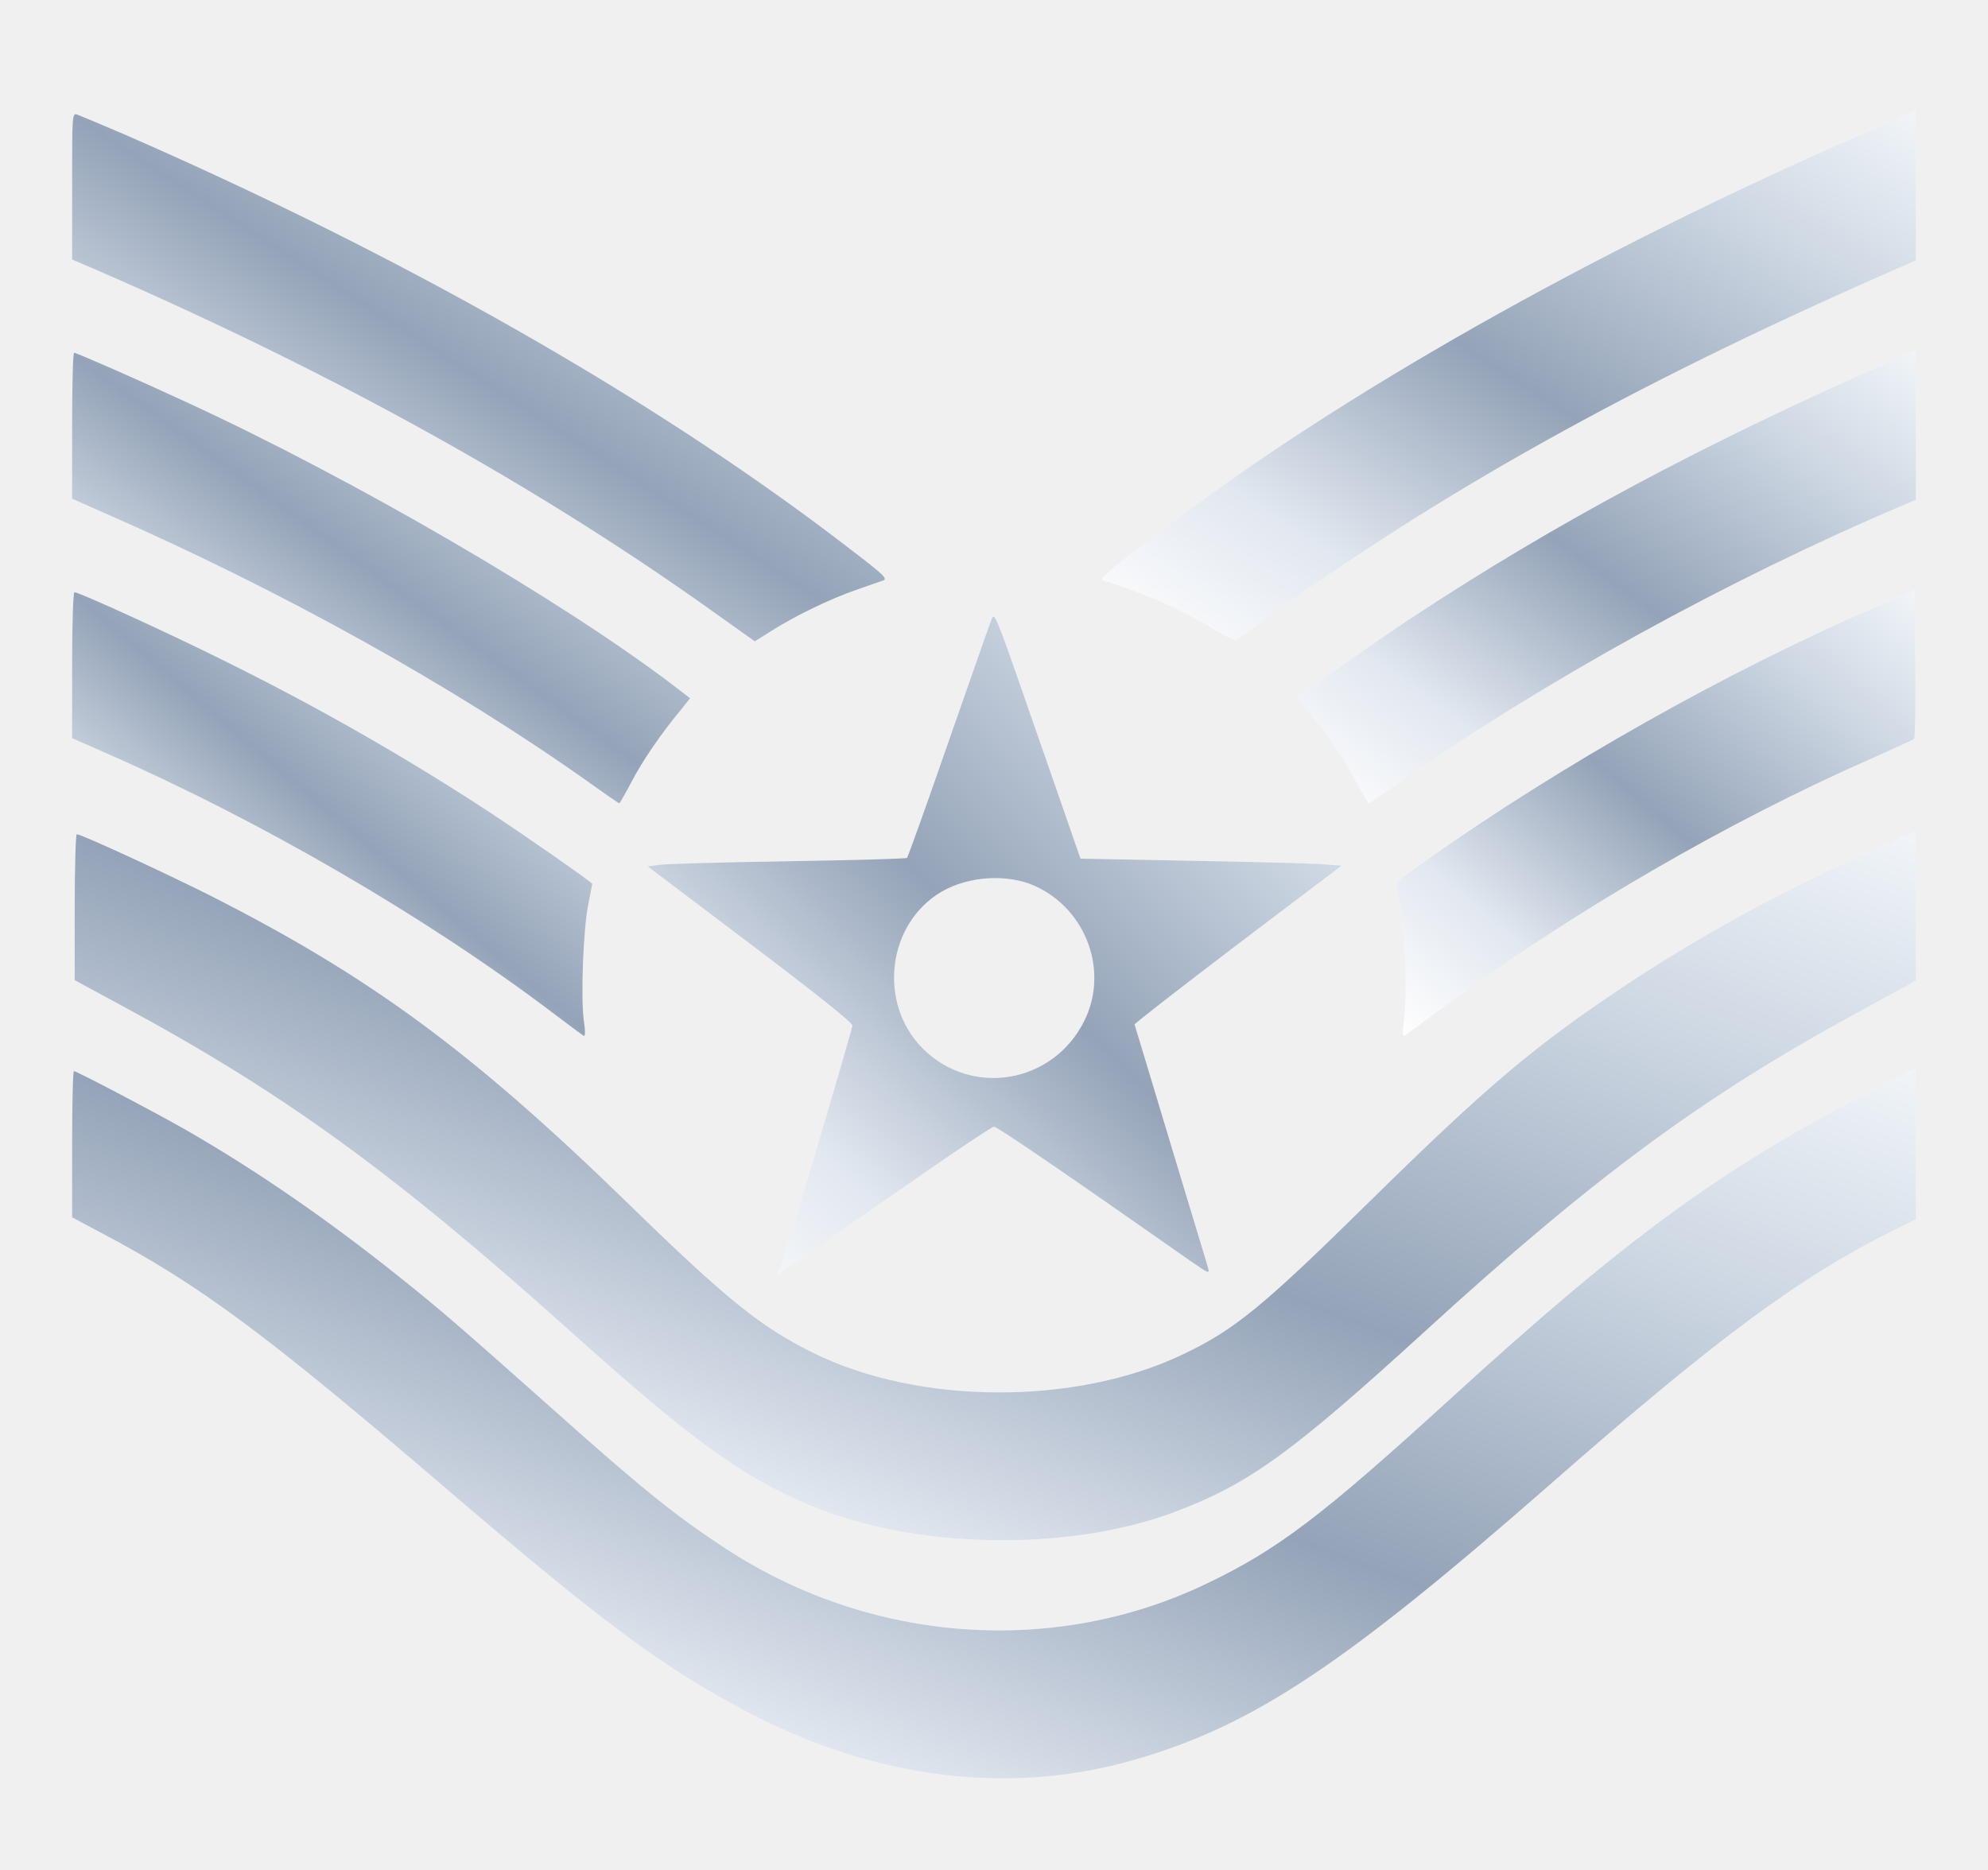
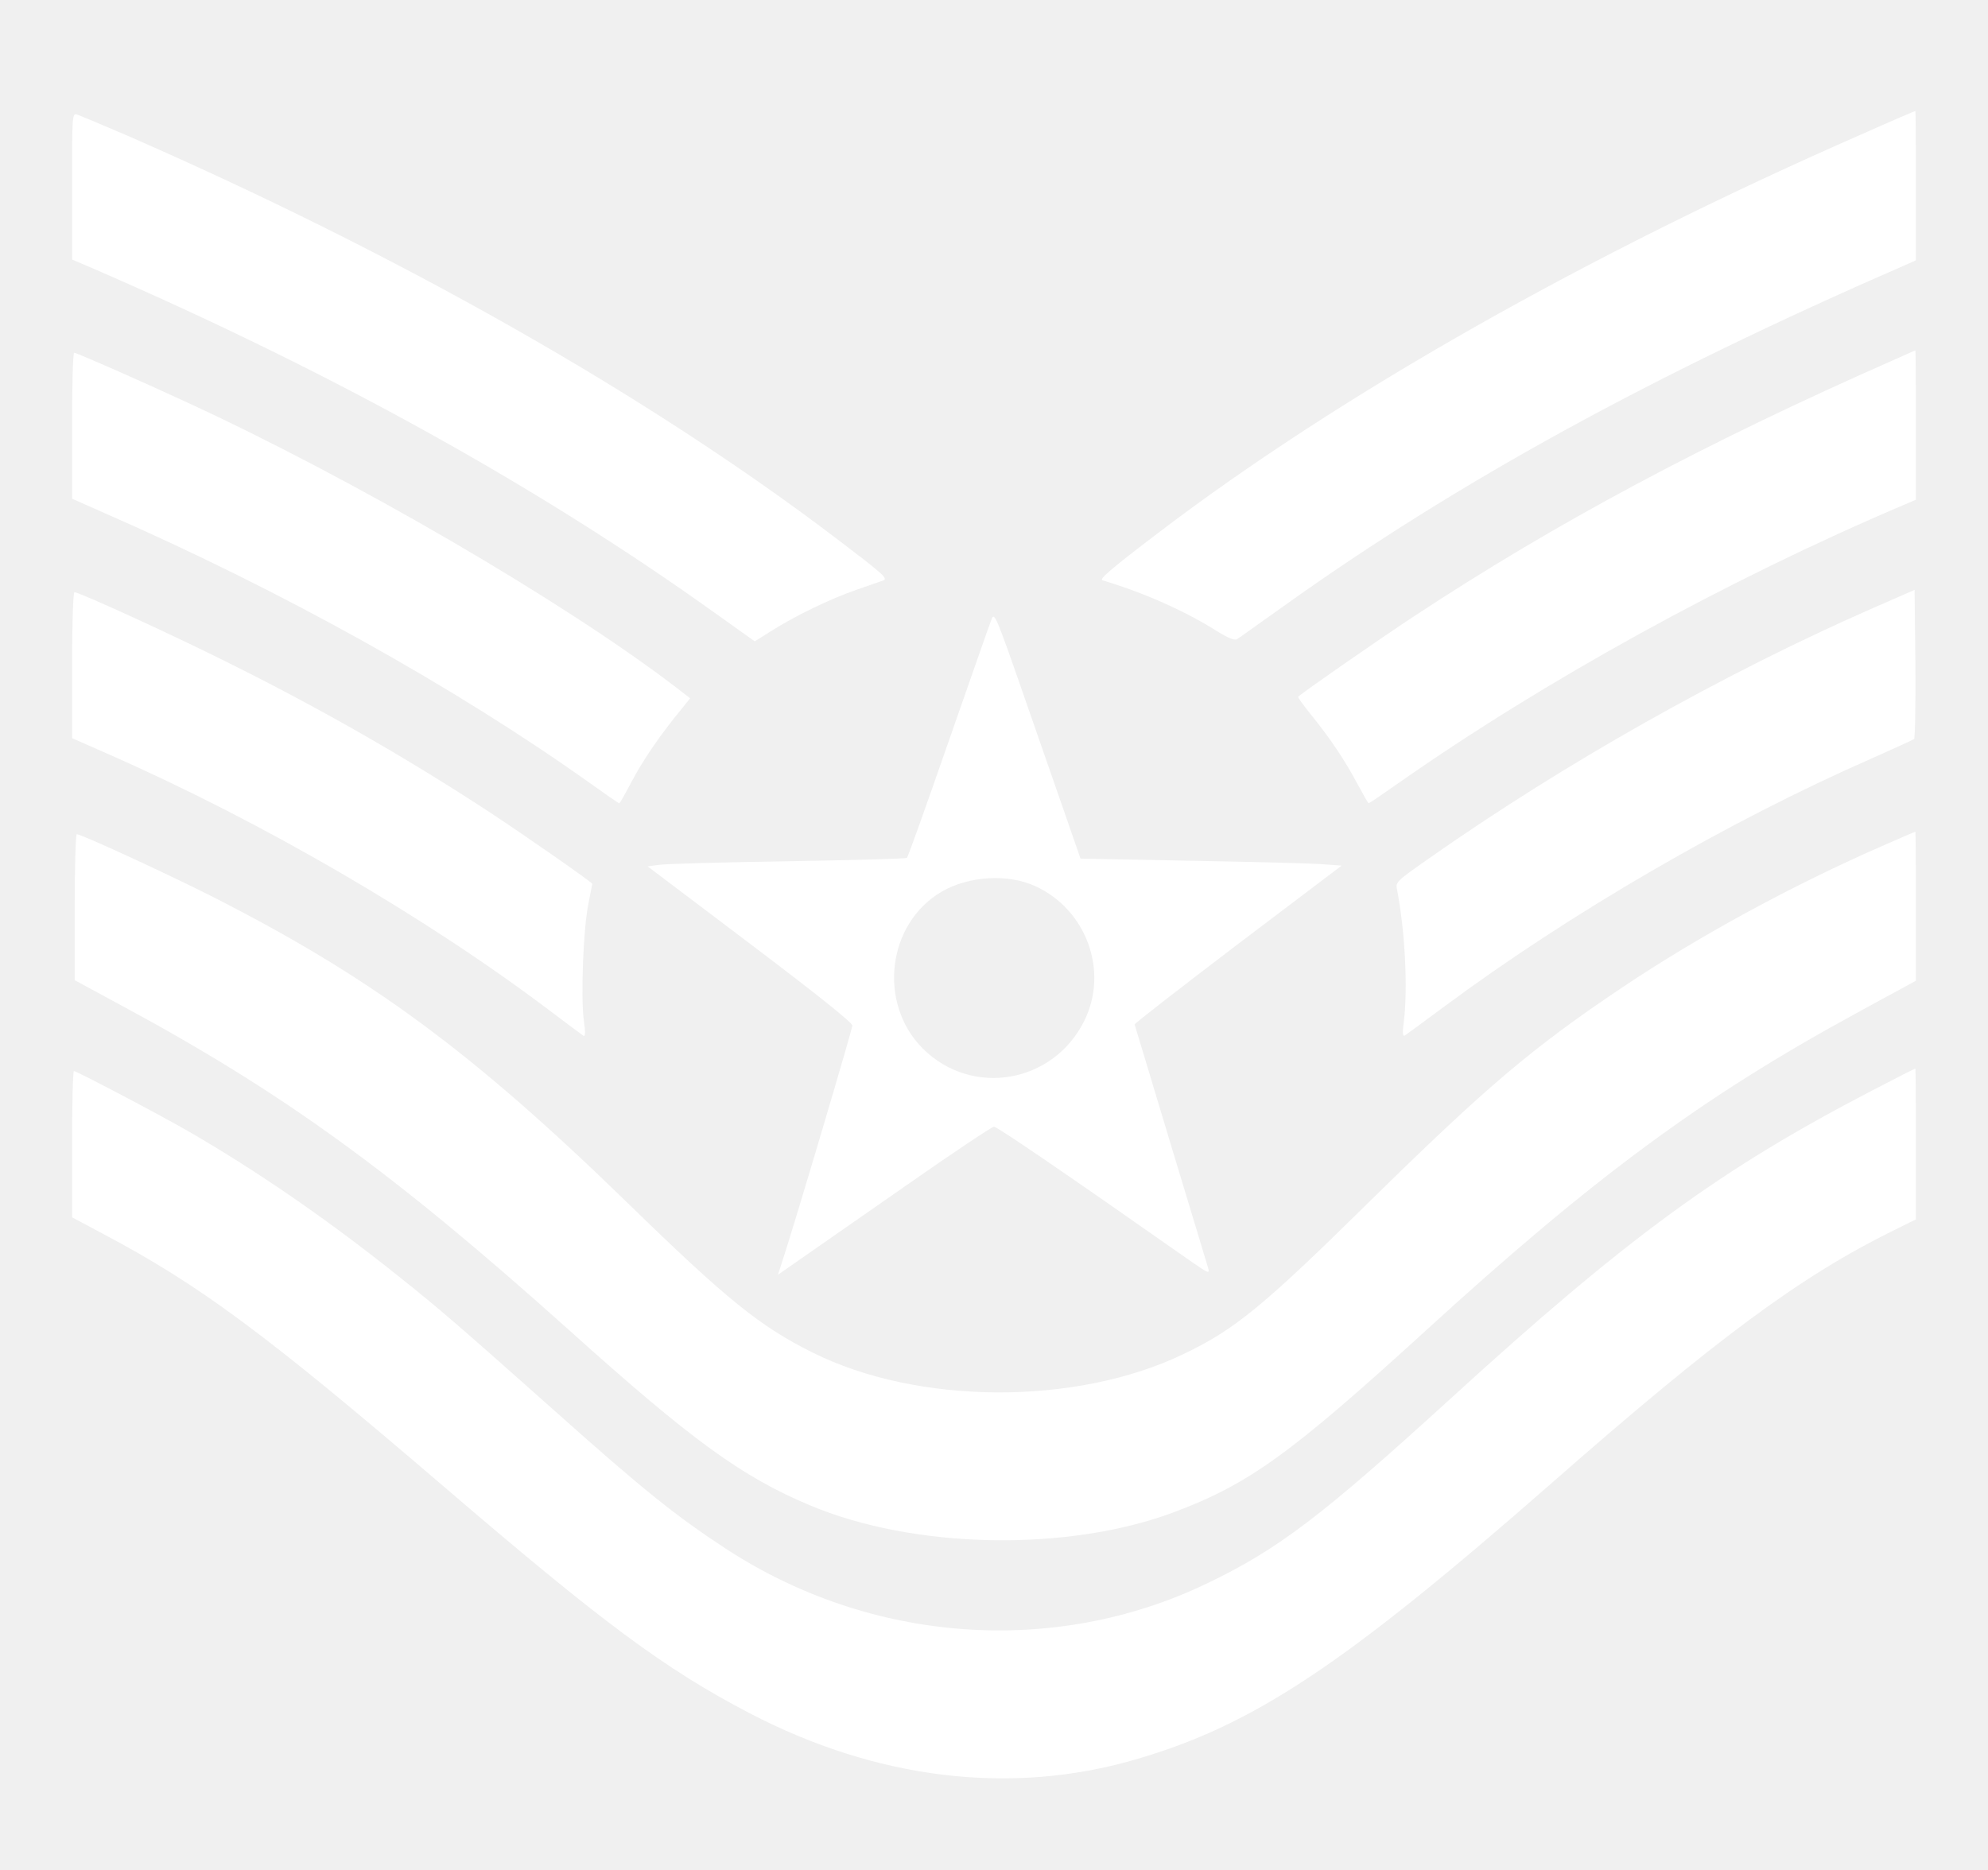
<svg xmlns="http://www.w3.org/2000/svg" viewBox="0 0 772 726" role="img">
-   <defs>
-     <linearGradient id="metal-silver" x1="0%" y1="0%" x2="100%" y2="100%">
-       <stop offset="0%" stop-color="#ffffff" />
-       <stop offset="22%" stop-color="#e2e8f0" />
-       <stop offset="50%" stop-color="#94a3b8" />
-       <stop offset="78%" stop-color="#cbd5e1" />
-       <stop offset="100%" stop-color="#f1f5f9" />
-     </linearGradient>
-     <filter id="insignia-shadow" x="-20%" y="-20%" width="140%" height="140%">
-       <feDropShadow dx="0" dy="2" stdDeviation="1.5" flood-color="#000" flood-opacity="0.45" />
-       <feDropShadow dx="0" dy="0.5" stdDeviation="0.25" flood-color="#fff" flood-opacity="0.35" />
-     </filter>
-   </defs>
-   <g transform="translate(0,726) scale(0.1,-0.1)" filter="url(#insignia-shadow)">
-     <path fill="url(#metal-silver)" d="M7235 6741 c-1067 -467 -2031 -1013 -2735 -1549 -193 -147 -233 -182 -218 -186 160 -48 320 -119 445 -198 40 -25 67 -36 76 -31 7 4 89 63 182 129 673 481 1427 895 2408 1322 l47 21 0 290 c0 160 -1 291 -2 290 -2 0 -93 -39 -203 -88z" />
-     <path fill="url(#metal-silver)" d="M280 6537 l0 -285 98 -42 c916 -398 1716 -842 2400 -1332 l153 -109 62 39 c94 60 231 126 332 161 50 17 96 34 104 36 21 8 5 22 -187 168 -732 555 -1691 1099 -2754 1563 -93 40 -177 75 -188 79 -20 6 -20 2 -20 -278z" />
-     <path fill="url(#metal-silver)" d="M7345 5858 c-730 -322 -1305 -630 -1856 -993 -144 -95 -420 -287 -448 -311 -2 -2 21 -34 51 -71 72 -89 127 -170 178 -265 23 -43 43 -78 45 -78 2 0 52 34 112 76 572 401 1281 792 1966 1083 l47 20 0 291 c0 159 -1 290 -2 289 -2 0 -43 -19 -93 -41z" />
-     <path fill="url(#metal-silver)" d="M280 5606 l0 -283 131 -58 c683 -299 1357 -674 1882 -1048 59 -42 109 -77 112 -77 2 0 24 39 50 88 42 80 111 181 193 280 l32 40 -57 44 c-437 334 -1255 810 -1903 1108 -181 84 -423 190 -432 190 -5 0 -8 -128 -8 -284z" />
-     <path fill="url(#metal-silver)" d="M7275 4899 c-584 -256 -1204 -606 -1733 -978 -118 -83 -123 -87 -117 -116 31 -158 43 -385 26 -517 -5 -38 -4 -55 4 -50 5 3 73 53 150 110 490 364 1108 723 1665 967 85 38 158 71 163 75 4 3 6 135 5 293 l-3 286 -160 -70z" />
-     <path fill="url(#metal-silver)" d="M280 4677 l0 -284 143 -63 c595 -262 1230 -631 1717 -999 63 -48 120 -90 126 -94 7 -4 8 14 1 61 -12 88 -2 357 18 452 8 41 15 76 15 77 0 6 -257 185 -395 276 -331 217 -676 414 -1045 596 -211 105 -553 261 -571 261 -5 0 -9 -123 -9 -283z" />
-     <path fill="url(#metal-silver)" d="M3851 4856 c-7 -16 -81 -230 -167 -475 -85 -245 -158 -449 -162 -453 -4 -3 -212 -9 -462 -13 -250 -4 -475 -10 -500 -14 l-45 -6 397 -300 c258 -195 397 -306 398 -318 0 -14 -226 -777 -275 -925 l-14 -43 92 64 c51 35 236 165 412 287 176 123 327 224 335 224 12 0 266 -173 762 -521 74 -51 76 -52 69 -26 -5 16 -70 233 -146 483 -75 250 -138 458 -139 461 0 4 180 144 401 312 l403 305 -83 6 c-45 3 -273 9 -506 13 l-425 8 -59 170 c-33 94 -108 310 -167 480 -100 288 -109 308 -119 281z m170 -1038 c198 -91 285 -330 190 -522 -120 -244 -437 -299 -628 -108 -175 176 -138 485 74 609 105 61 258 70 364 21z" />
-     <path fill="url(#metal-silver)" d="M7320 3979 c-358 -156 -720 -353 -1020 -554 -349 -234 -526 -384 -980 -830 -416 -410 -526 -500 -726 -595 -417 -200 -1030 -197 -1439 7 -203 101 -332 205 -715 578 -609 593 -1004 883 -1630 1200 -178 89 -494 235 -512 235 -4 0 -8 -128 -8 -284 l0 -283 170 -92 c636 -342 1063 -651 1751 -1268 475 -427 669 -568 933 -679 404 -171 1000 -182 1413 -28 291 109 452 224 983 709 646 590 1071 904 1660 1225 63 35 143 78 178 97 l62 34 0 289 c0 160 -1 290 -2 290 -2 -1 -55 -23 -118 -51z" />
-     <path fill="url(#metal-silver)" d="M7273 3026 c-593 -308 -952 -570 -1642 -1200 -499 -455 -668 -584 -946 -717 -592 -284 -1305 -232 -1868 137 -191 125 -321 229 -657 529 -379 337 -449 398 -616 531 -273 218 -544 405 -814 561 -113 65 -432 233 -443 233 -4 0 -7 -128 -7 -284 l0 -284 116 -62 c379 -200 636 -391 1329 -985 617 -529 855 -706 1186 -879 493 -257 1013 -320 1494 -181 461 133 812 366 1622 1076 638 560 965 802 1326 980 l87 43 0 293 c0 161 -1 293 -2 293 -2 0 -76 -38 -165 -84z" />
+   <g transform="translate(0,726) scale(0.1,-0.1)">
+     <path fill="#ffffff" d="M7235 6741 c-1067 -467 -2031 -1013 -2735 -1549 -193 -147 -233 -182 -218 -186 160 -48 320 -119 445 -198 40 -25 67 -36 76 -31 7 4 89 63 182 129 673 481 1427 895 2408 1322 l47 21 0 290 c0 160 -1 291 -2 290 -2 0 -93 -39 -203 -88z" />
+     <path fill="#ffffff" d="M280 6537 l0 -285 98 -42 c916 -398 1716 -842 2400 -1332 l153 -109 62 39 c94 60 231 126 332 161 50 17 96 34 104 36 21 8 5 22 -187 168 -732 555 -1691 1099 -2754 1563 -93 40 -177 75 -188 79 -20 6 -20 2 -20 -278z" />
+     <path fill="#ffffff" d="M7345 5858 c-730 -322 -1305 -630 -1856 -993 -144 -95 -420 -287 -448 -311 -2 -2 21 -34 51 -71 72 -89 127 -170 178 -265 23 -43 43 -78 45 -78 2 0 52 34 112 76 572 401 1281 792 1966 1083 l47 20 0 291 c0 159 -1 290 -2 289 -2 0 -43 -19 -93 -41z" />
+     <path fill="#ffffff" d="M280 5606 l0 -283 131 -58 c683 -299 1357 -674 1882 -1048 59 -42 109 -77 112 -77 2 0 24 39 50 88 42 80 111 181 193 280 l32 40 -57 44 c-437 334 -1255 810 -1903 1108 -181 84 -423 190 -432 190 -5 0 -8 -128 -8 -284z" />
+     <path fill="#ffffff" d="M7275 4899 c-584 -256 -1204 -606 -1733 -978 -118 -83 -123 -87 -117 -116 31 -158 43 -385 26 -517 -5 -38 -4 -55 4 -50 5 3 73 53 150 110 490 364 1108 723 1665 967 85 38 158 71 163 75 4 3 6 135 5 293 l-3 286 -160 -70z" />
+     <path fill="#ffffff" d="M280 4677 l0 -284 143 -63 c595 -262 1230 -631 1717 -999 63 -48 120 -90 126 -94 7 -4 8 14 1 61 -12 88 -2 357 18 452 8 41 15 76 15 77 0 6 -257 185 -395 276 -331 217 -676 414 -1045 596 -211 105 -553 261 -571 261 -5 0 -9 -123 -9 -283z" />
+     <path fill="#ffffff" d="M3851 4856 c-7 -16 -81 -230 -167 -475 -85 -245 -158 -449 -162 -453 -4 -3 -212 -9 -462 -13 -250 -4 -475 -10 -500 -14 l-45 -6 397 -300 c258 -195 397 -306 398 -318 0 -14 -226 -777 -275 -925 l-14 -43 92 64 c51 35 236 165 412 287 176 123 327 224 335 224 12 0 266 -173 762 -521 74 -51 76 -52 69 -26 -5 16 -70 233 -146 483 -75 250 -138 458 -139 461 0 4 180 144 401 312 l403 305 -83 6 c-45 3 -273 9 -506 13 l-425 8 -59 170 c-33 94 -108 310 -167 480 -100 288 -109 308 -119 281z m170 -1038 c198 -91 285 -330 190 -522 -120 -244 -437 -299 -628 -108 -175 176 -138 485 74 609 105 61 258 70 364 21z" />
+     <path fill="#ffffff" d="M7320 3979 c-358 -156 -720 -353 -1020 -554 -349 -234 -526 -384 -980 -830 -416 -410 -526 -500 -726 -595 -417 -200 -1030 -197 -1439 7 -203 101 -332 205 -715 578 -609 593 -1004 883 -1630 1200 -178 89 -494 235 -512 235 -4 0 -8 -128 -8 -284 l0 -283 170 -92 c636 -342 1063 -651 1751 -1268 475 -427 669 -568 933 -679 404 -171 1000 -182 1413 -28 291 109 452 224 983 709 646 590 1071 904 1660 1225 63 35 143 78 178 97 l62 34 0 289 c0 160 -1 290 -2 290 -2 -1 -55 -23 -118 -51z" />
+     <path fill="#ffffff" d="M7273 3026 c-593 -308 -952 -570 -1642 -1200 -499 -455 -668 -584 -946 -717 -592 -284 -1305 -232 -1868 137 -191 125 -321 229 -657 529 -379 337 -449 398 -616 531 -273 218 -544 405 -814 561 -113 65 -432 233 -443 233 -4 0 -7 -128 -7 -284 l0 -284 116 -62 c379 -200 636 -391 1329 -985 617 -529 855 -706 1186 -879 493 -257 1013 -320 1494 -181 461 133 812 366 1622 1076 638 560 965 802 1326 980 l87 43 0 293 c0 161 -1 293 -2 293 -2 0 -76 -38 -165 -84z" />
  </g>
</svg>
